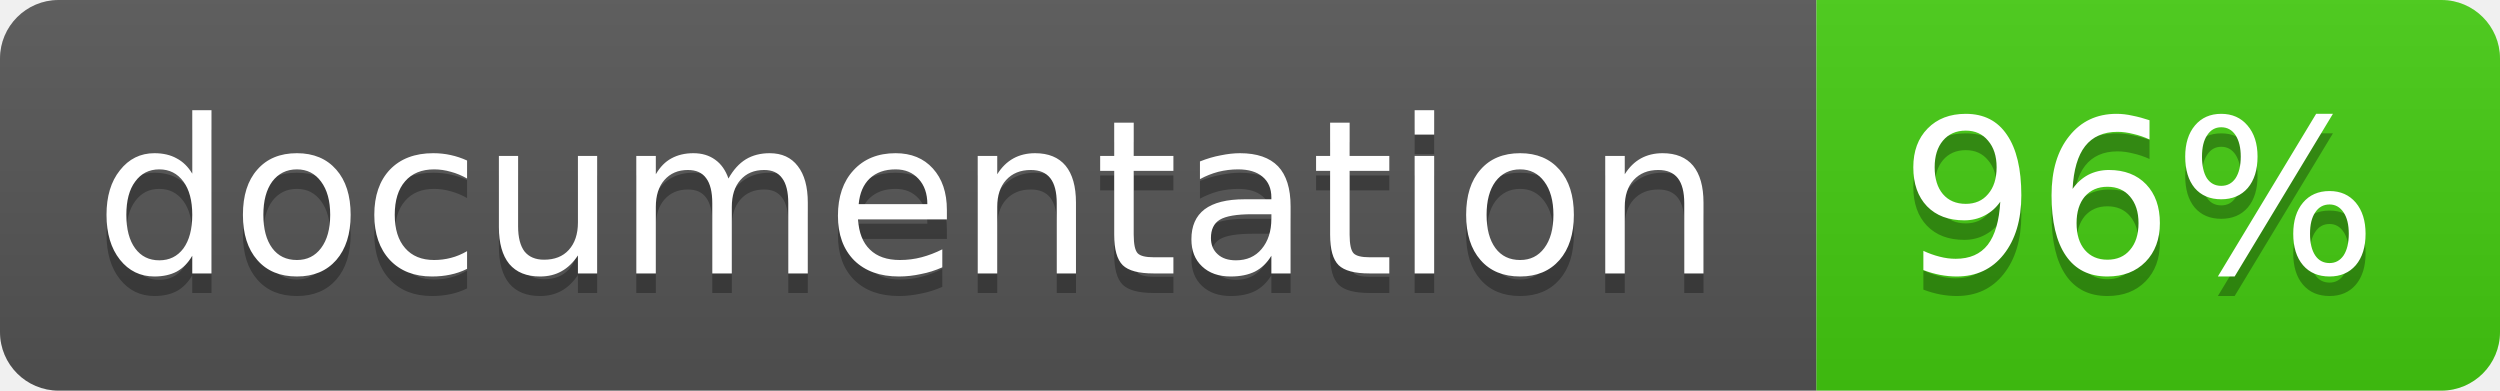
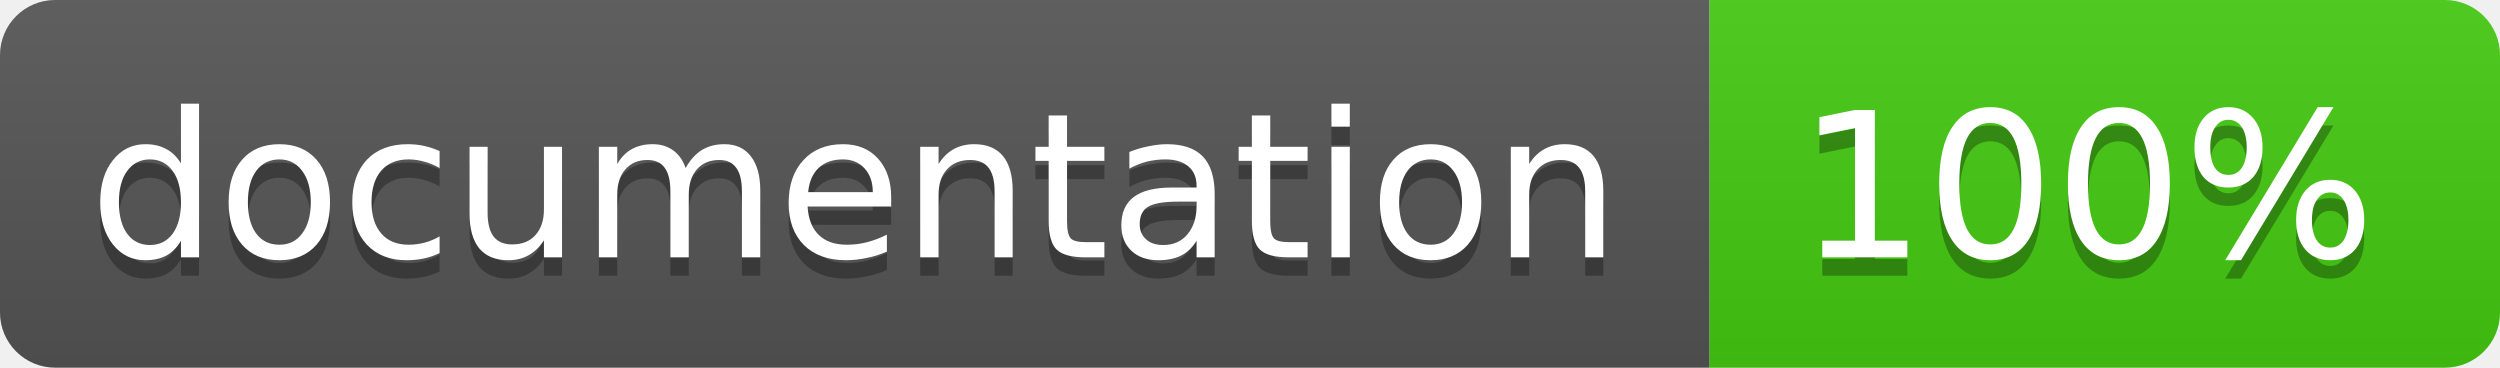
- <svg xmlns="http://www.w3.org/2000/svg" width="128" height="20">
+ <svg xmlns="http://www.w3.org/2000/svg" width="136" height="20">
  <linearGradient id="b" x2="0" y2="100%">
    <stop offset="0" stop-color="#bbb" stop-opacity=".1" />
    <stop offset="1" stop-opacity=".1" />
  </linearGradient>
  <clipPath id="a">
-     <rect width="128" height="20" rx="3" fill="#fff" />
+     <rect width="136" height="20" rx="3" fill="#fff" />
  </clipPath>
  <g clip-path="url(#a)">
    <path fill="#555" d="M0 0h93v20H0z" />
-     <path fill="#4c1" d="M93 0h35v20H93z" />
-     <path fill="url(#b)" d="M0 0h128v20H0z" />
+     <path fill="#4c1" d="M93 0h43v20H93z" />
+     <path fill="url(#b)" d="M0 0h136v20H0z" />
  </g>
  <g fill="#fff" text-anchor="middle" font-family="DejaVu Sans,Verdana,Geneva,sans-serif" font-size="11">
    <text x="46.5" y="15" fill="#010101" fill-opacity=".3">documentation</text>
    <text x="46.5" y="14">documentation</text>
-     <text x="109.5" y="15" fill="#010101" fill-opacity=".3">96%</text>
-     <text x="109.5" y="14">96%</text>
+     <text x="113.5" y="15" fill="#010101" fill-opacity=".3">100%</text>
+     <text x="113.5" y="14">100%</text>
  </g>
</svg>
